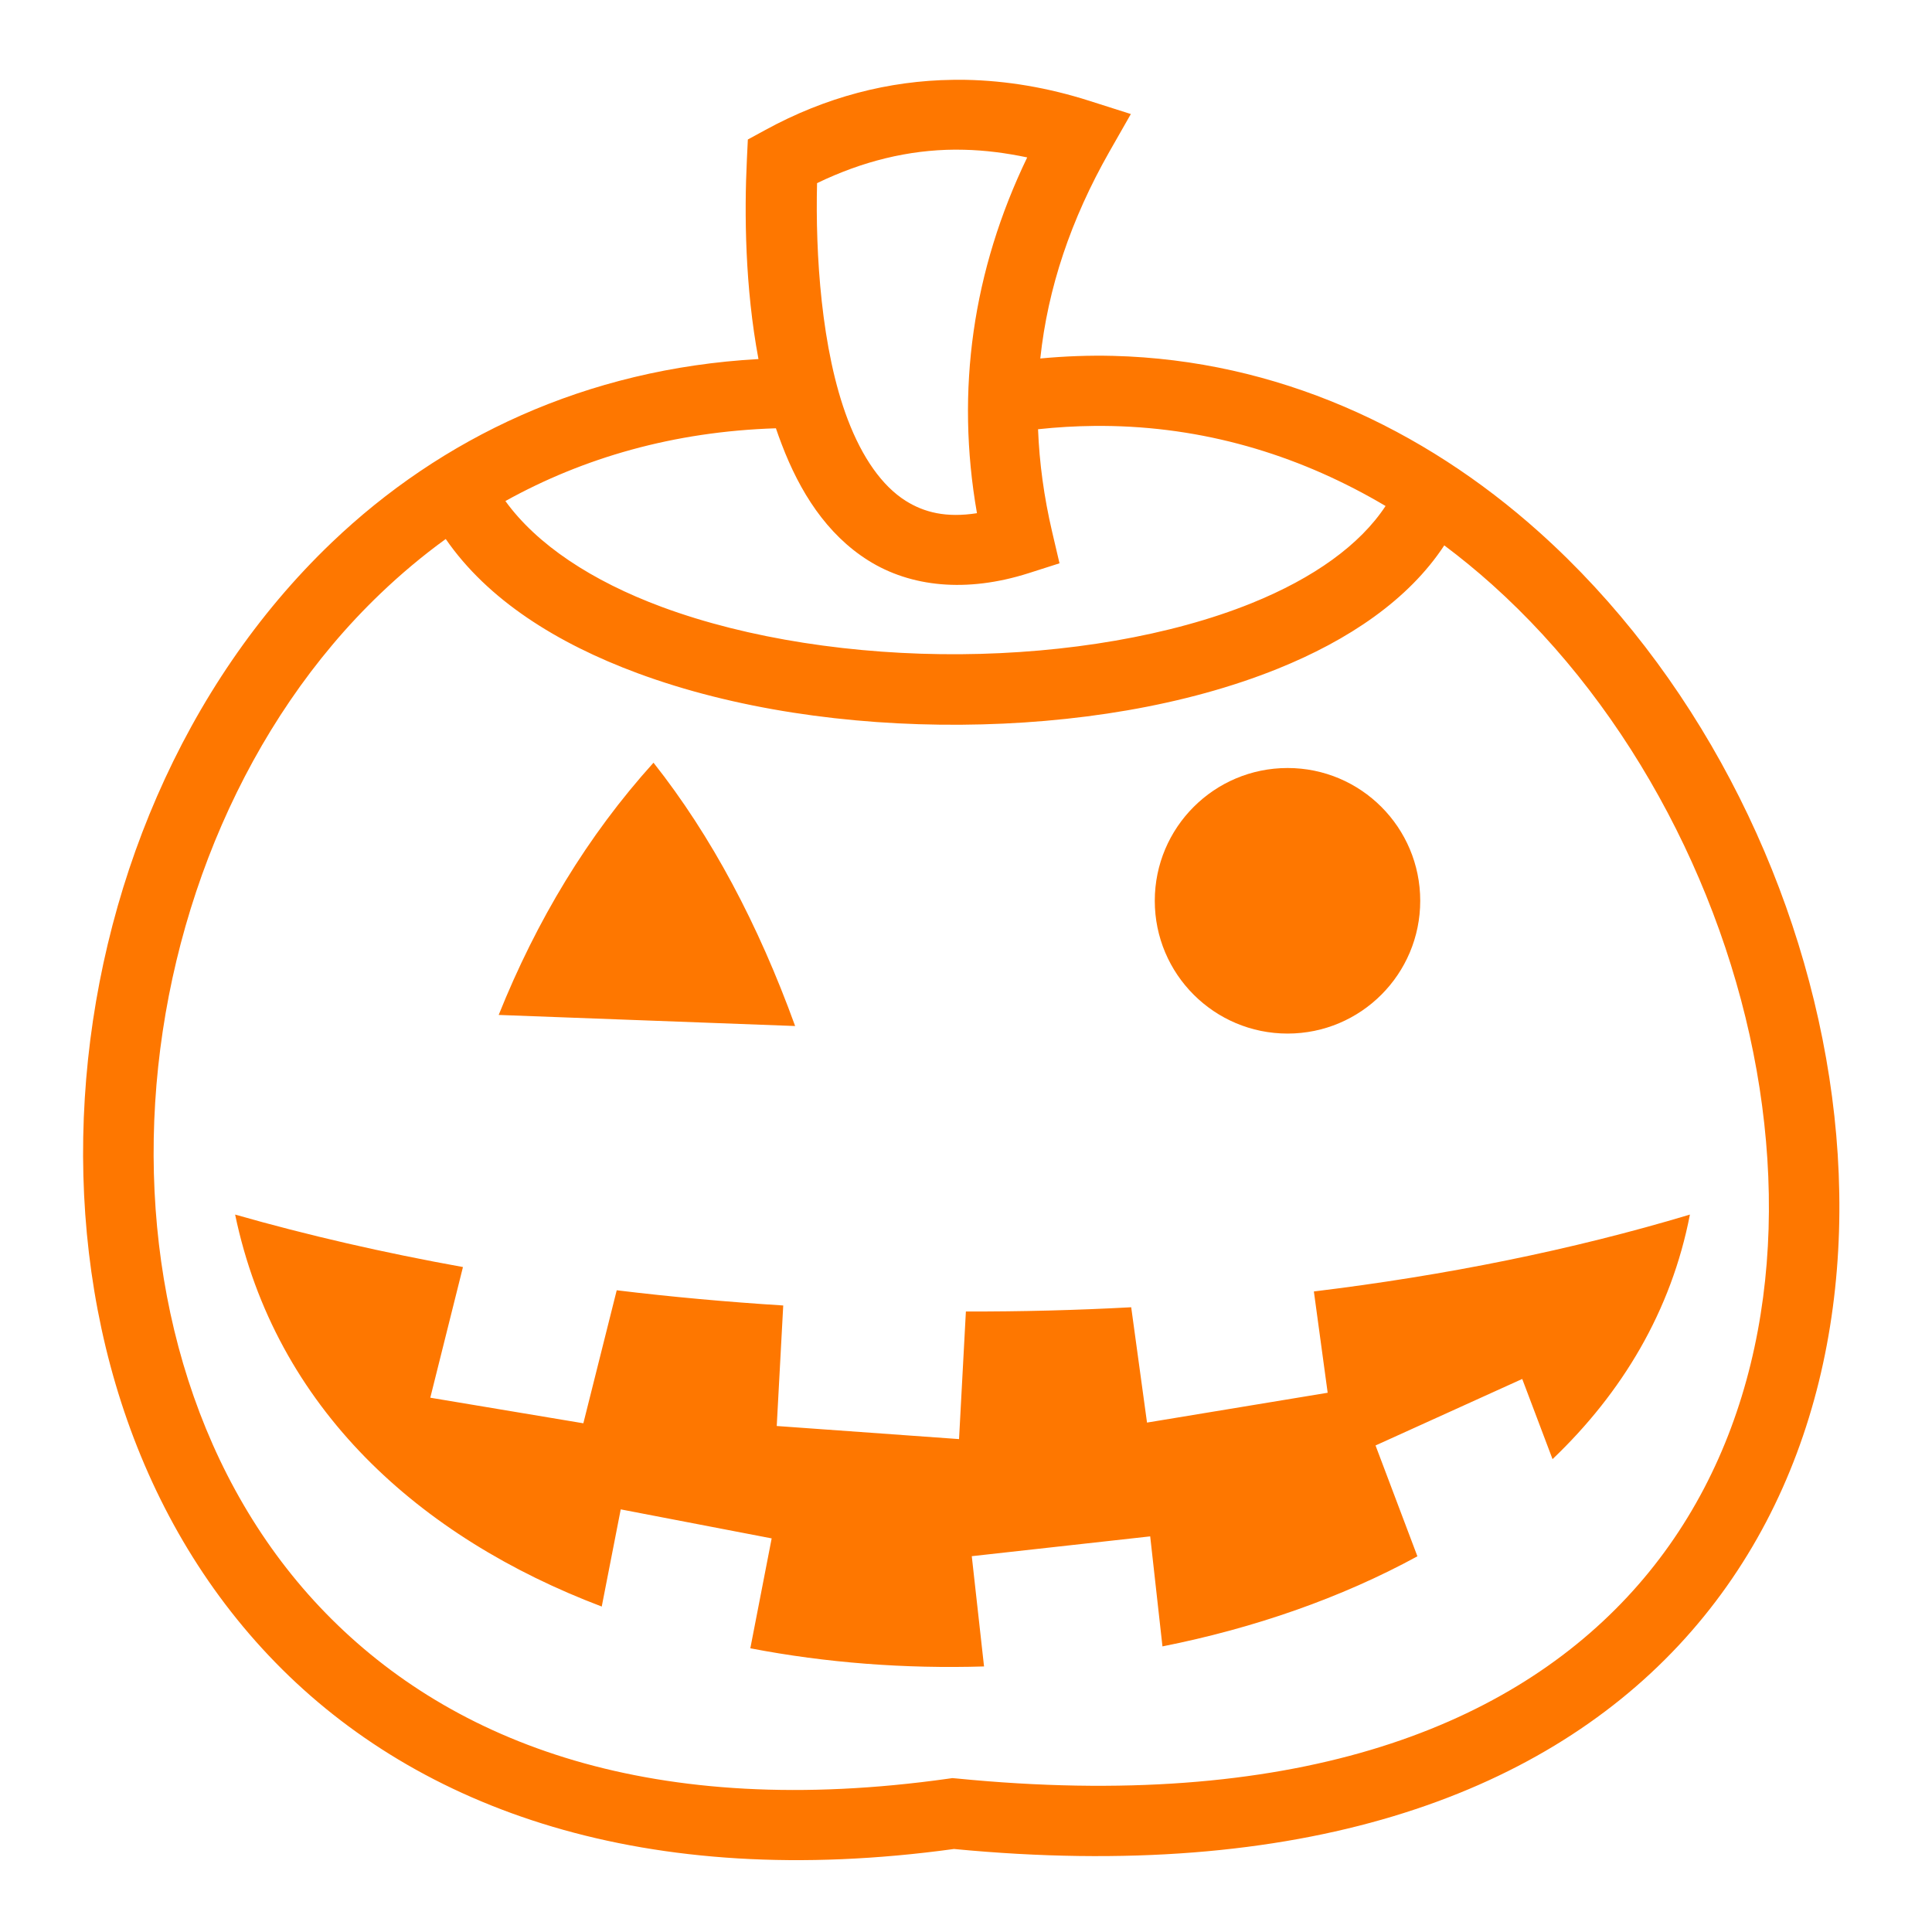
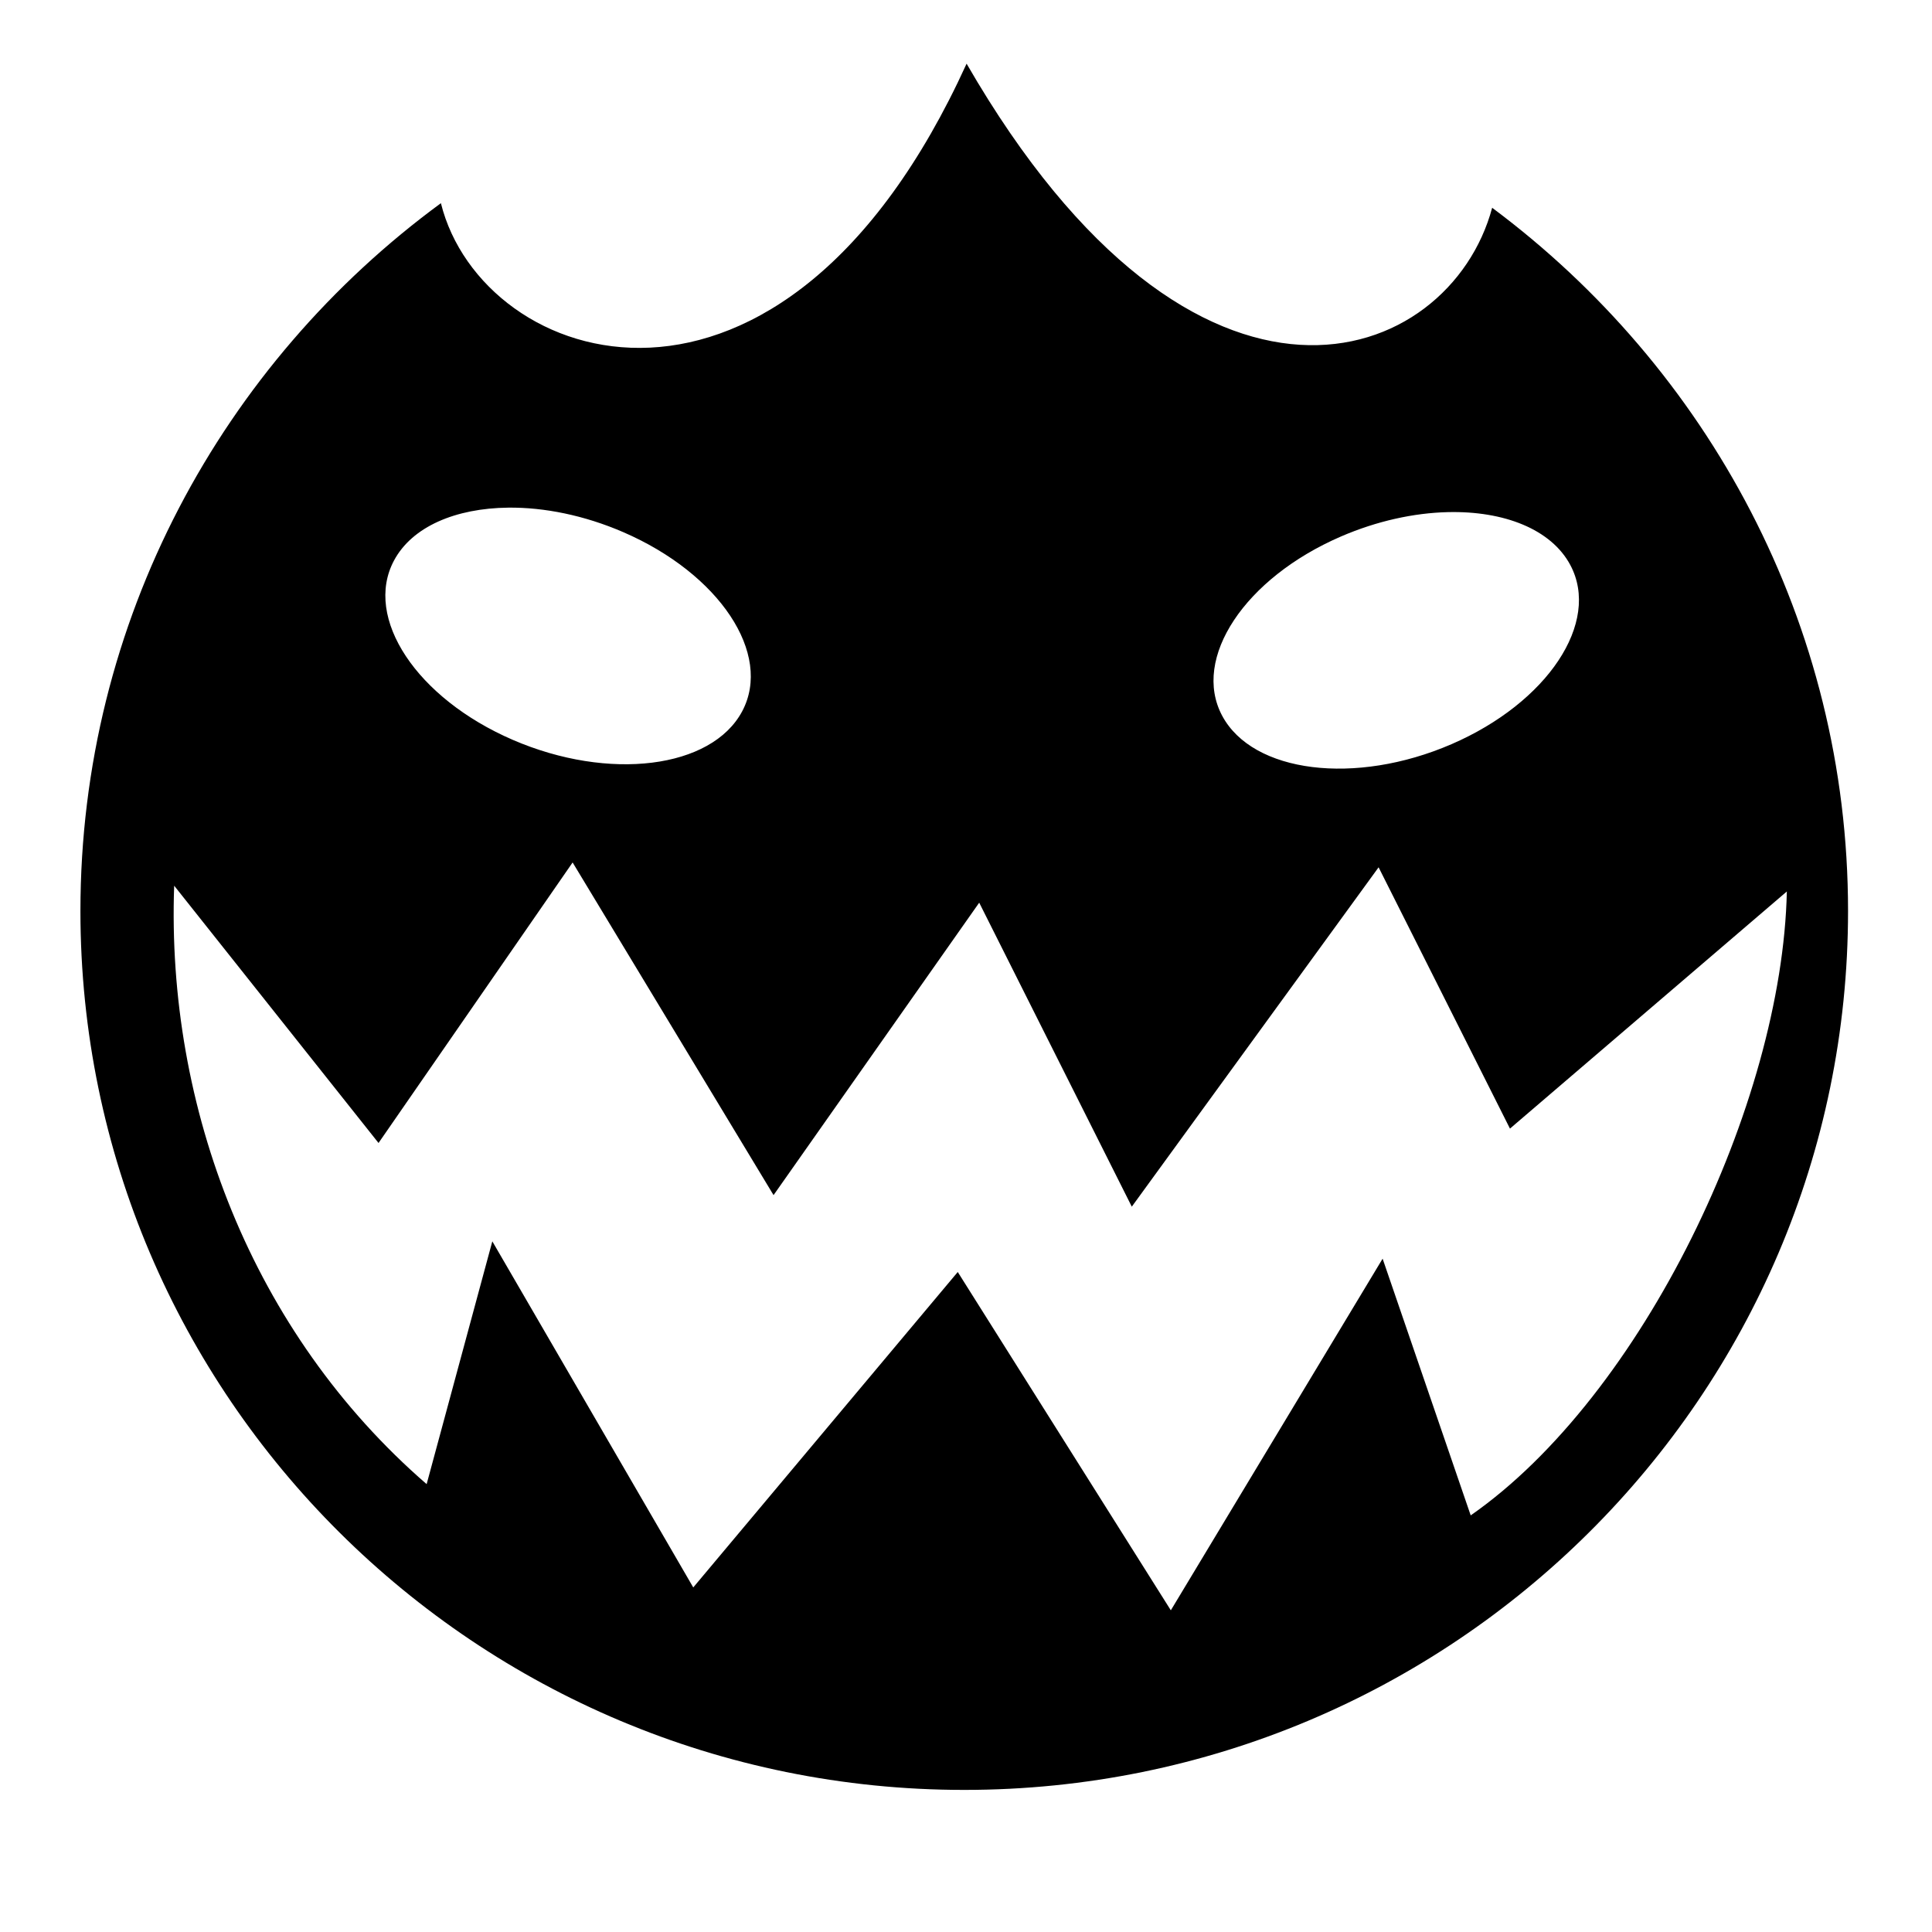
- <svg xmlns="http://www.w3.org/2000/svg" stroke="black" fill="#fe7700" stroke-width="0" viewBox="0 0 512 512">
-   <path d="M252.5 21.156c-16.98.22-33.708 4.552-49.72 13.313l-4.593 2.5-.25 5.218c-.71 14.473-.49 33.985 3.063 52.968-45.775 2.55-84.144 20.94-113.094 48.625C48.312 181.647 25.87 236.18 22.47 291c-3.402 54.82 12.32 110.396 50.5 149.563 38.01 38.994 98.086 60.67 179.843 49.437 91.743 8.826 154.664-13.978 192-53.906 37.494-40.1 48.374-96.148 39.968-150.563-8.404-54.413-35.9-107.795-76.905-144.53-30.753-27.55-69.526-45.58-112.813-46.688-6.366-.163-12.823.077-19.375.688 1.99-18.702 8.107-36.836 18.282-54.75l5.717-10.03-11-3.5c-10.928-3.484-21.894-5.354-32.78-5.564-1.135-.022-2.275-.014-3.407 0zm.594 18.5c.826-.005 1.64.012 2.47.032 5.472.13 11.025.846 16.655 2.03-14.398 29.89-19.03 61.625-13.314 94.282-8.162 1.28-13.987-.206-18.844-3.25-6.315-3.958-11.562-11.503-15.406-21.594-7.026-18.446-8.592-43.953-8.125-62.625 12.073-5.82 24.17-8.79 36.564-8.874zm36.812 73.22c1.623-.017 3.238-.007 4.844.03 26.418.605 50.73 8.318 72.438 21.188-6.758 10.28-19.022 19.106-35.563 25.78-21.344 8.614-49.05 13.303-77.063 13.5-28.012.2-56.365-4.08-79.093-12.5-18.705-6.928-33.23-16.595-41.532-28.093 20.665-11.46 44.554-18.416 71.687-19.28.486 1.454 1.022 2.892 1.563 4.313 4.727 12.41 11.81 23.756 22.968 30.75 11.158 6.993 25.952 8.577 42.406 3.343l8.22-2.625-1.97-8.405c-2.15-9.21-3.372-18.236-3.718-27.125 5.003-.54 9.945-.827 14.812-.875zm-171.78 29.968c11.135 16.145 29.513 27.66 50.843 35.562 25.507 9.45 55.785 13.868 85.75 13.656 29.962-.21 59.59-5.03 83.905-14.843 18.664-7.533 34.624-18.224 44.125-32.69 4.345 3.26 8.565 6.71 12.656 10.376 37.356 33.467 63.165 83.352 70.906 133.47 7.742 50.116-2.365 99.87-35.156 134.937-32.79 35.067-89.1 56.757-177.656 48l-1.125-.094-1.094.155c-77.94 10.96-131.157-9.192-164.936-43.844-33.78-34.65-48.35-84.885-45.22-135.374 3.133-50.488 24.058-100.77 59.688-134.844 5.438-5.2 11.21-10.05 17.313-14.468zm55.06 59.28c-17.525 19.402-30.988 41.834-41.03 66.845l78.563 2.936c-9.76-26.926-22.16-50.34-37.532-69.78zm168.033 1.407c-19.43 0-35.19 15.756-35.19 35.19 0 19.43 15.76 35.186 35.19 35.186s35.155-15.755 35.155-35.187c0-19.436-15.726-35.19-35.156-35.19zM62.31 321.876c10.71 51.276 48.785 85.54 97.157 103.875L164.5 400l40 7.688-5.656 29.125c20.105 3.882 41.064 5.448 61.937 4.812l-3.25-29.22 47.283-5.25 3.25 29.158c24.27-4.824 47.335-12.838 67.562-23.875l-11.094-29.375 38.876-17.625 8.03 21.25c18.428-17.576 31.46-39.23 36.408-64.813-31.205 9.386-64.876 16.156-99.656 20.375l3.656 26.844L303.97 377l-4.19-30.563c-14.542.79-29.185 1.157-43.81 1.125l-1.814 33.813-48.312-3.47 1.72-31.936c-14.844-.943-29.6-2.267-44.126-4.033l-8.844 35.25-40.563-6.78 8.657-34.626c-20.89-3.765-41.127-8.4-60.374-13.905z" />
+ <svg xmlns="http://www.w3.org/2000/svg" stroke="currentColor" fill="currentColor" stroke-width="0" viewBox="0 0 512 512" height="200px" width="200px">
+   <path d="M256.156 16.875c-48.954 107.457-128.398 80.9-139.312 36.97-57.82 42.426-95.53 110.673-95.53 187.56-.002 128.577 104.928 232.94 234.217 232.94 129.29 0 234.22-104.363 234.22-232.94 0-76.278-37.273-143.847-94.313-186.343-11.27 42.068-78.266 67.493-139.28-38.187zM134.686 134.53c9.528-.102 20.15 2.023 30.5 6.5 25.48 11.024 39.598 32.274 31.5 47.47-8.095 15.196-35.33 18.585-60.81 7.563-25.48-11.023-39.567-32.304-31.47-47.5 4.808-9.023 16.358-13.88 30.28-14.032zm248.97 1.19c14.907-.366 27.44 4.532 32.5 14.03 8.097 15.196-6.02 36.446-31.5 47.47-25.48 11.02-52.684 7.632-60.78-7.564-8.098-15.196 5.988-36.446 31.468-47.47 9.555-4.132 19.368-6.25 28.312-6.467zM151.75 228.562L205 316.719l54.5-77.5 40.438 80.56 65.406-89.936 34.812 69.25 73.375-62.844c-1.208 56.223-38.25 133.637-83.78 165.344l-23.344-68.03-56.125 93.186-56.467-89.656-70.094 83.594-53.25-91.72-17.407 64.344c-46.367-40.18-69.01-99.95-66.907-158.593l54.157 68.186 51.437-74.344z" />
</svg>
